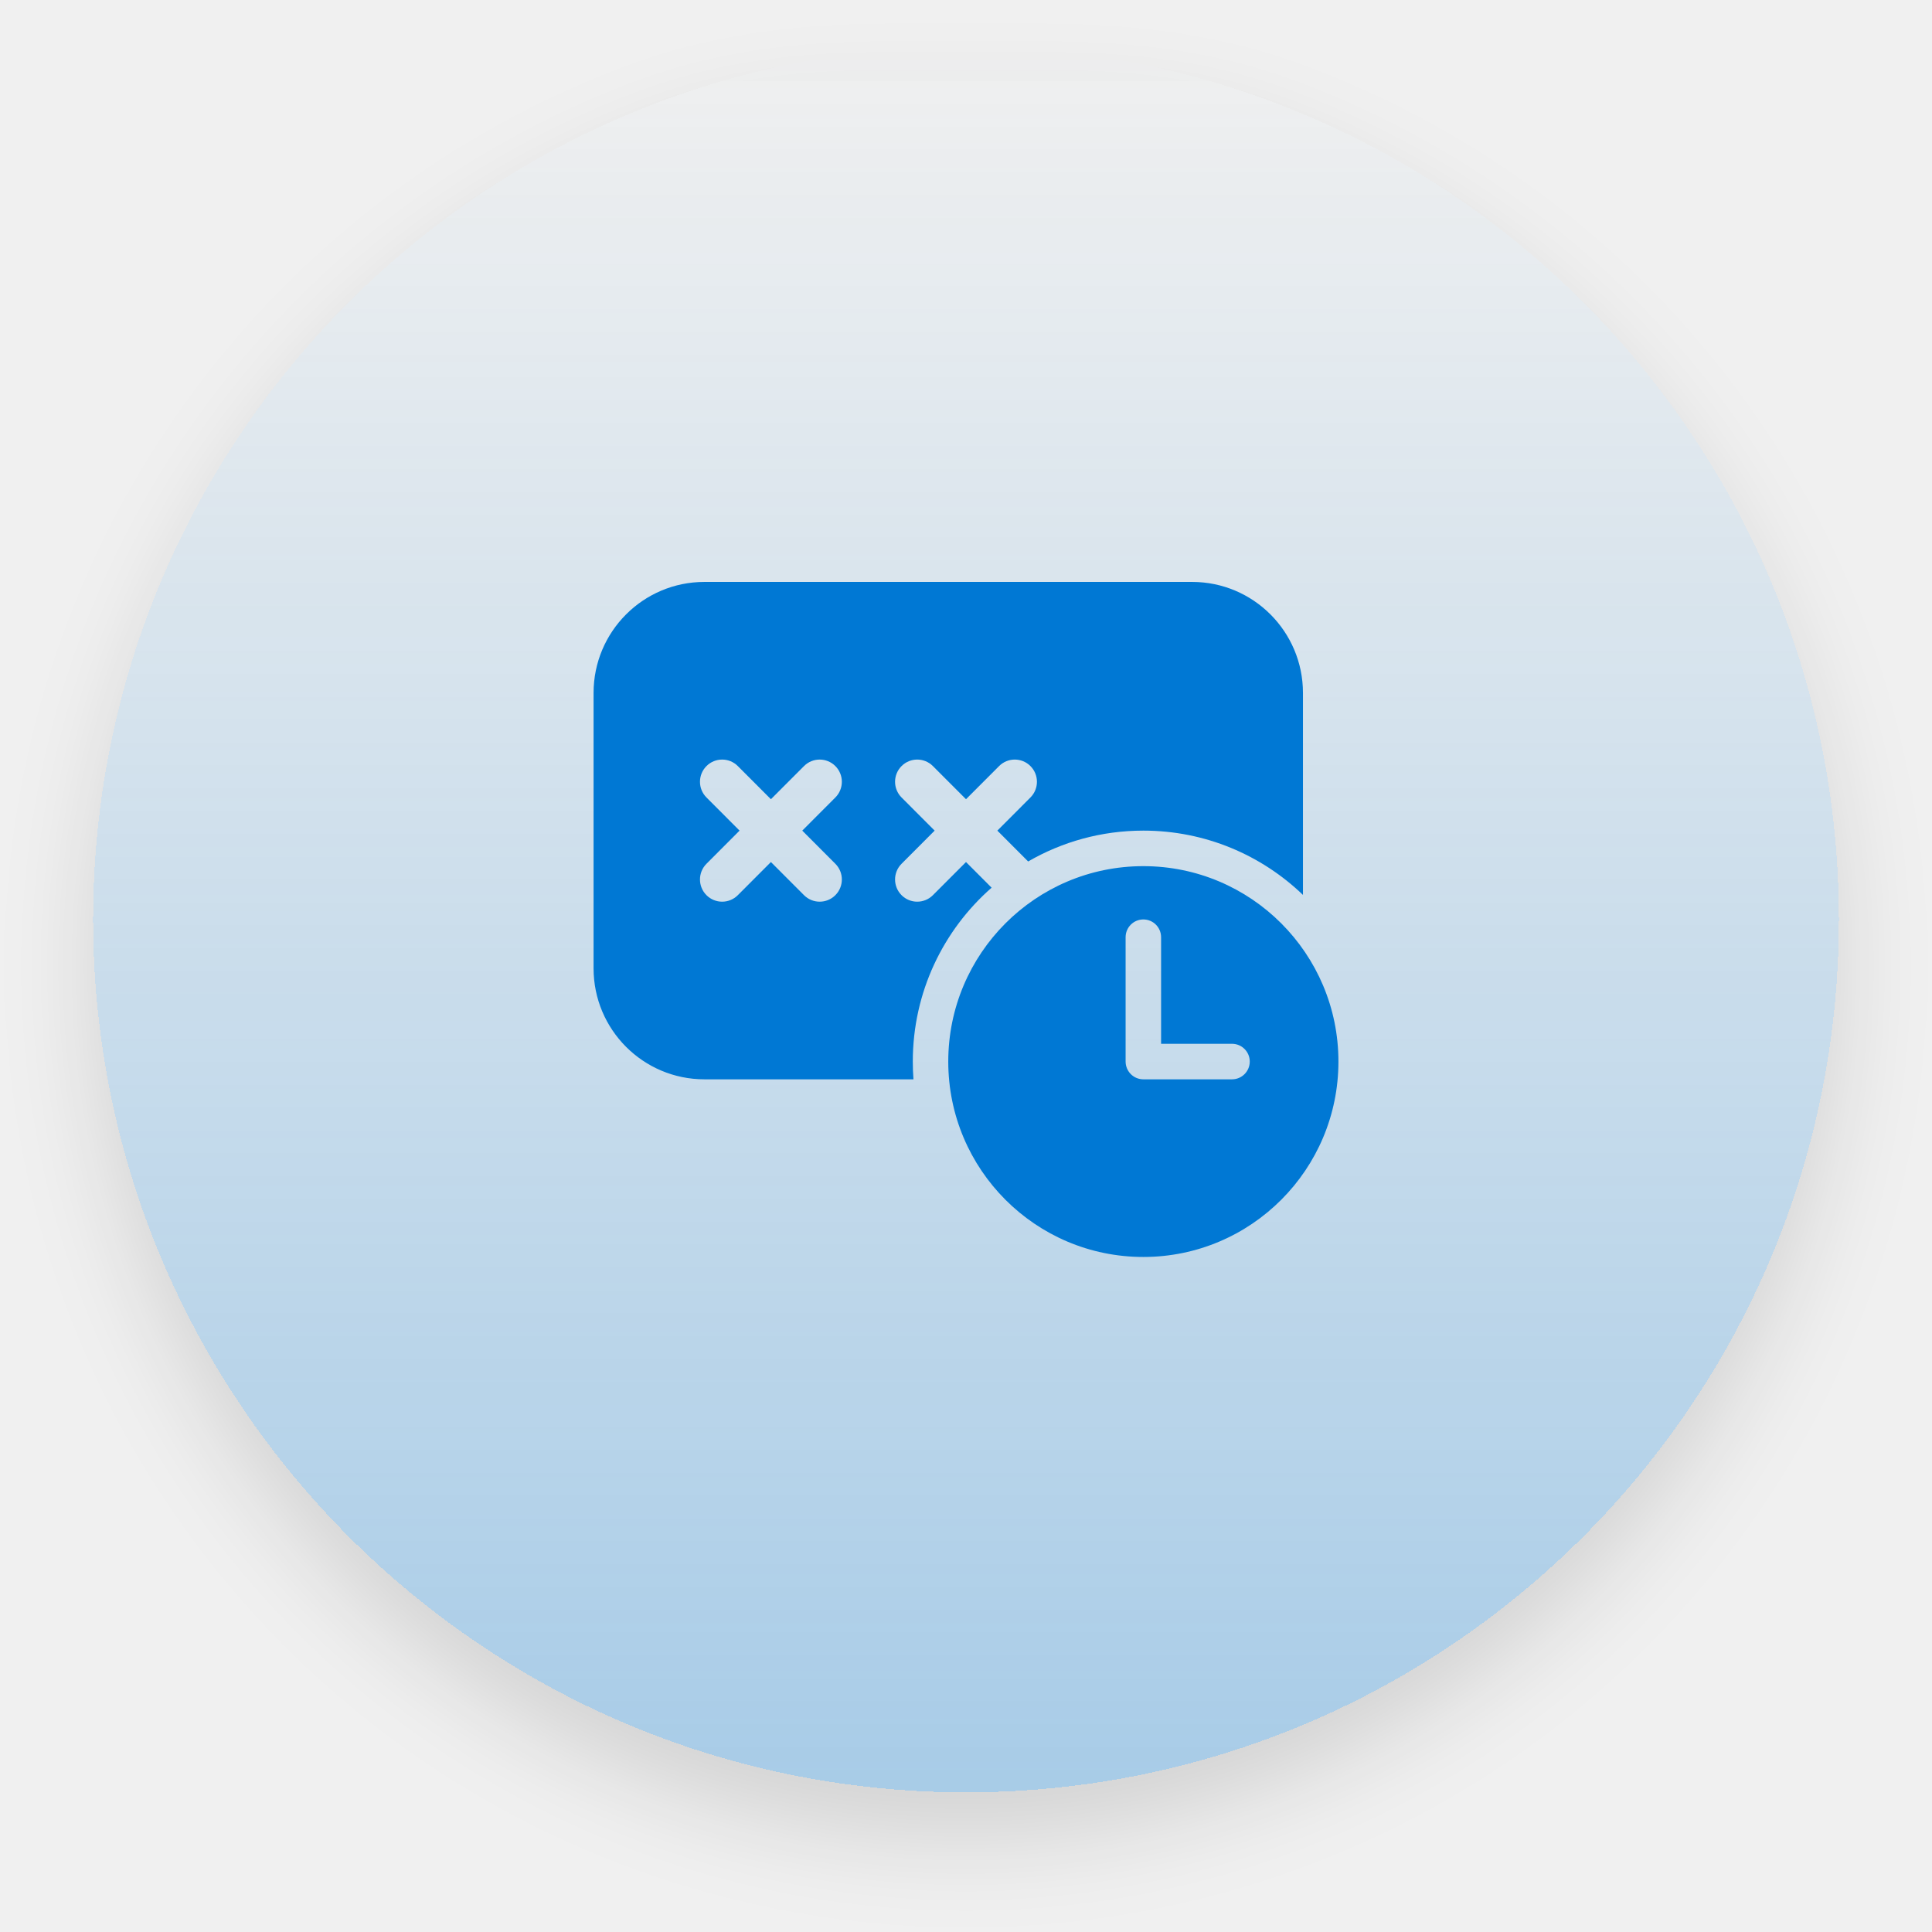
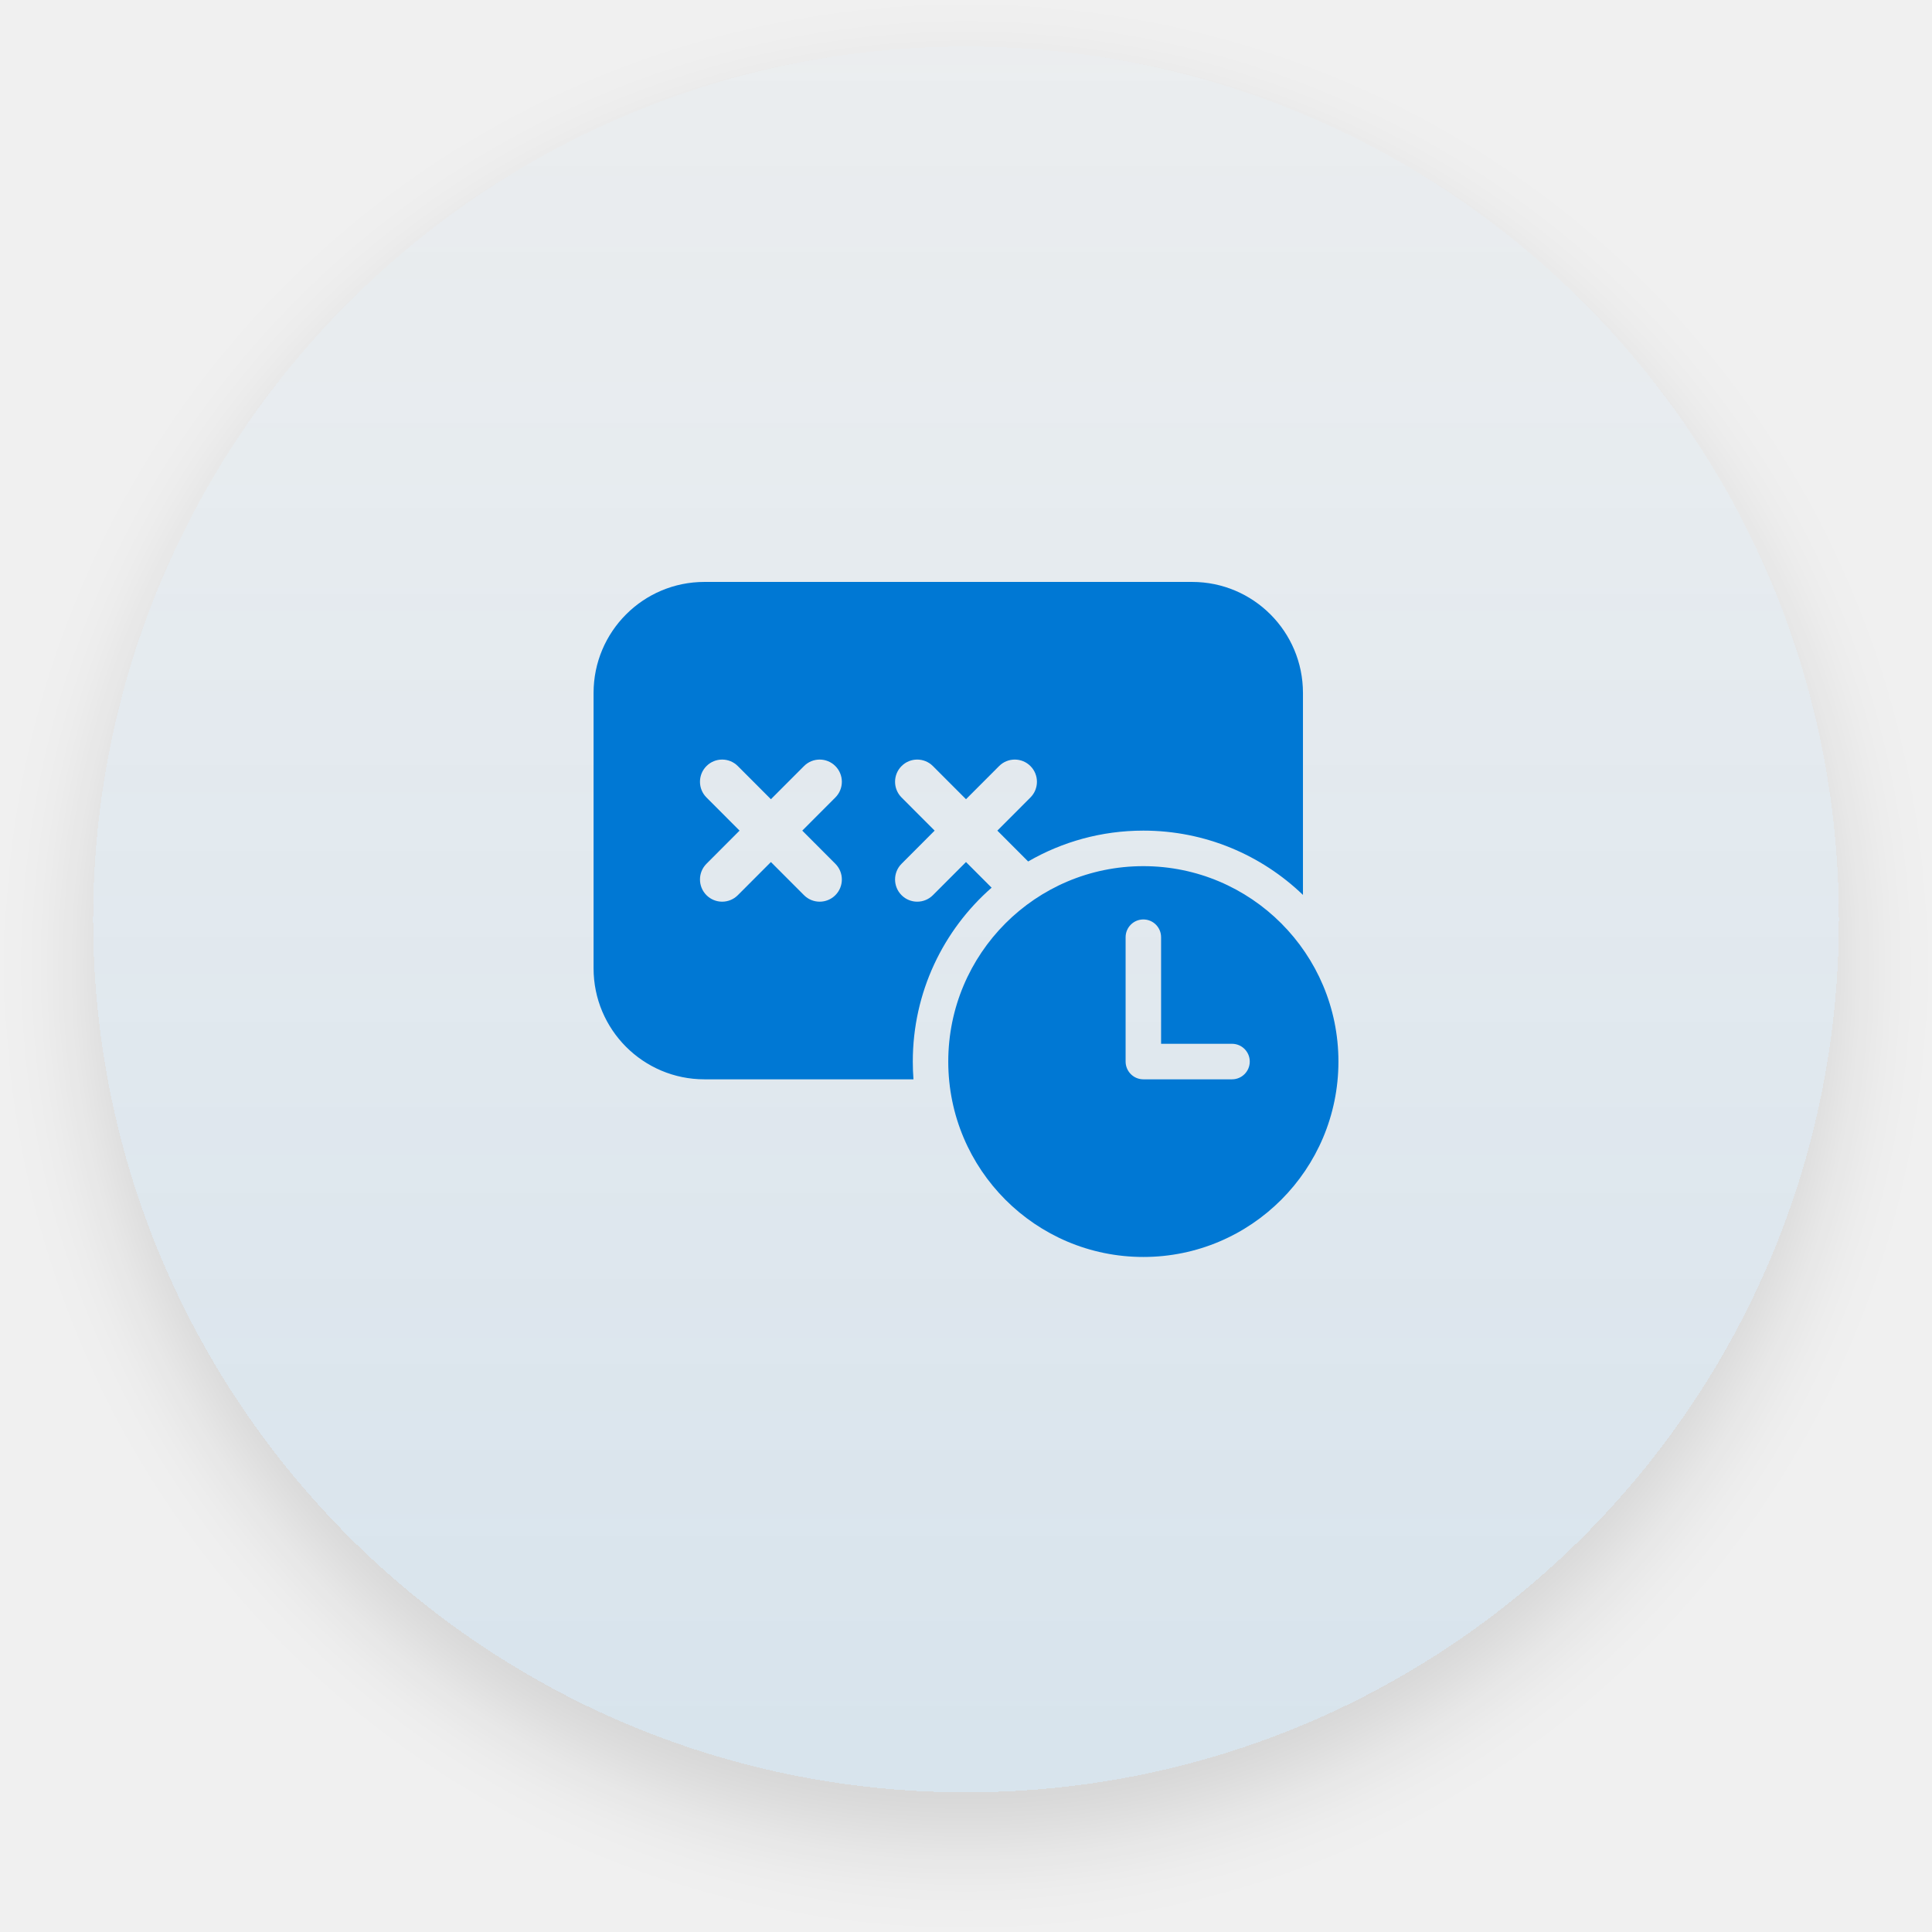
<svg xmlns="http://www.w3.org/2000/svg" width="166" height="166" viewBox="0 0 166 166" fill="none">
-   <g filter="url(#filter0_d_1312_177)">
-     <circle cx="83" cy="79" r="75" fill="url(#paint0_linear_1312_177)" shape-rendering="crispEdges" />
+   <g filter="url(#filter0_d_1330_252)">
+     <circle cx="83" cy="79" r="75" fill="url(#paint0_linear_1330_252)" shape-rendering="crispEdges" />
  </g>
-   <g clip-path="url(#clip0_1312_177)">
+   <g clip-path="url(#clip0_1330_252)">
    <path d="M51 59.539C51 54.271 55.264 50 60.524 50H102.429C107.688 50 111.952 54.271 111.952 59.539V76.892C108.393 73.471 103.561 71.368 98.238 71.368C94.633 71.368 91.252 72.333 88.34 74.019L85.694 71.368L88.537 68.52C89.281 67.775 89.281 66.567 88.537 65.822C87.793 65.077 86.588 65.077 85.844 65.822L83 68.67L80.156 65.822C79.412 65.077 78.207 65.077 77.463 65.822C76.719 66.567 76.719 67.775 77.463 68.52L80.306 71.368L77.463 74.217C76.719 74.962 76.719 76.17 77.463 76.915C78.207 77.66 79.412 77.66 80.156 76.915L83 74.067L85.201 76.271C81.05 79.908 78.429 85.253 78.429 91.21C78.429 91.724 78.448 92.233 78.486 92.737H60.524C55.264 92.737 51 88.466 51 83.197V59.539ZM63.395 65.822C62.651 65.077 61.445 65.077 60.701 65.822C59.957 66.567 59.957 67.775 60.701 68.52L63.544 71.368L60.701 74.217C59.957 74.962 59.957 76.17 60.701 76.915C61.445 77.66 62.651 77.66 63.395 76.915L66.238 74.067L69.082 76.915C69.826 77.66 71.031 77.66 71.775 76.915C72.519 76.17 72.519 74.962 71.775 74.217L68.932 71.368L71.775 68.52C72.519 67.775 72.519 66.567 71.775 65.822C71.031 65.077 69.826 65.077 69.082 65.822L66.238 68.67L63.395 65.822ZM115 91.21C115 100.483 107.495 108 98.238 108C88.981 108 81.476 100.483 81.476 91.21C81.476 81.938 88.981 74.421 98.238 74.421C107.495 74.421 115 81.938 115 91.21ZM107.381 91.21C107.381 90.368 106.699 89.684 105.857 89.684H99.762V80.526C99.762 79.683 99.08 79 98.238 79C97.397 79 96.714 79.683 96.714 80.526V91.21C96.714 91.615 96.875 92.004 97.161 92.29C97.446 92.576 97.834 92.737 98.238 92.737H105.857C106.699 92.737 107.381 92.053 107.381 91.21Z" fill="#0078D4" />
  </g>
  <defs>
-     <filter id="filter0_d_1312_177" x="0" y="0" width="166" height="166" filterUnits="userSpaceOnUse" color-interpolation-filters="sRGB">
+     <filter id="filter0_d_1330_252" x="0" y="0" width="166" height="166" filterUnits="userSpaceOnUse" color-interpolation-filters="sRGB">
      <feFlood flood-opacity="0" result="BackgroundImageFix" />
      <feColorMatrix in="SourceAlpha" type="matrix" values="0 0 0 0 0 0 0 0 0 0 0 0 0 0 0 0 0 0 127 0" result="hardAlpha" />
      <feOffset dy="4" />
      <feGaussianBlur stdDeviation="4" />
      <feComposite in2="hardAlpha" operator="out" />
      <feColorMatrix type="matrix" values="0 0 0 0 0 0 0 0 0 0 0 0 0 0 0 0 0 0 0.12 0" />
-       <feBlend mode="normal" in2="BackgroundImageFix" result="effect1_dropShadow_1312_177" />
-       <feBlend mode="normal" in="SourceGraphic" in2="effect1_dropShadow_1312_177" result="shape" />
+       <feBlend mode="normal" in2="BackgroundImageFix" result="effect1_dropShadow_1330_252" />
+       <feBlend mode="normal" in="SourceGraphic" in2="effect1_dropShadow_1330_252" result="shape" />
    </filter>
-     <linearGradient id="paint0_linear_1312_177" x1="83" y1="4" x2="83" y2="154" gradientUnits="userSpaceOnUse">
-       <stop stop-color="#0078D4" stop-opacity="0" />
-       <stop offset="1" stop-color="#0078D4" stop-opacity="0.3" />
+     <linearGradient id="paint0_linear_1330_252" x1="83" y1="4" x2="83" y2="154" gradientUnits="userSpaceOnUse">
+       <stop stop-color="#0078D4" stop-opacity="0.02" />
+       <stop offset="1" stop-color="#0078D4" stop-opacity="0.1" />
    </linearGradient>
-     <clipPath id="clip0_1312_177">
+     <clipPath id="clip0_1330_252">
      <rect width="64" height="58" fill="white" transform="translate(51 50)" />
    </clipPath>
  </defs>
</svg>
